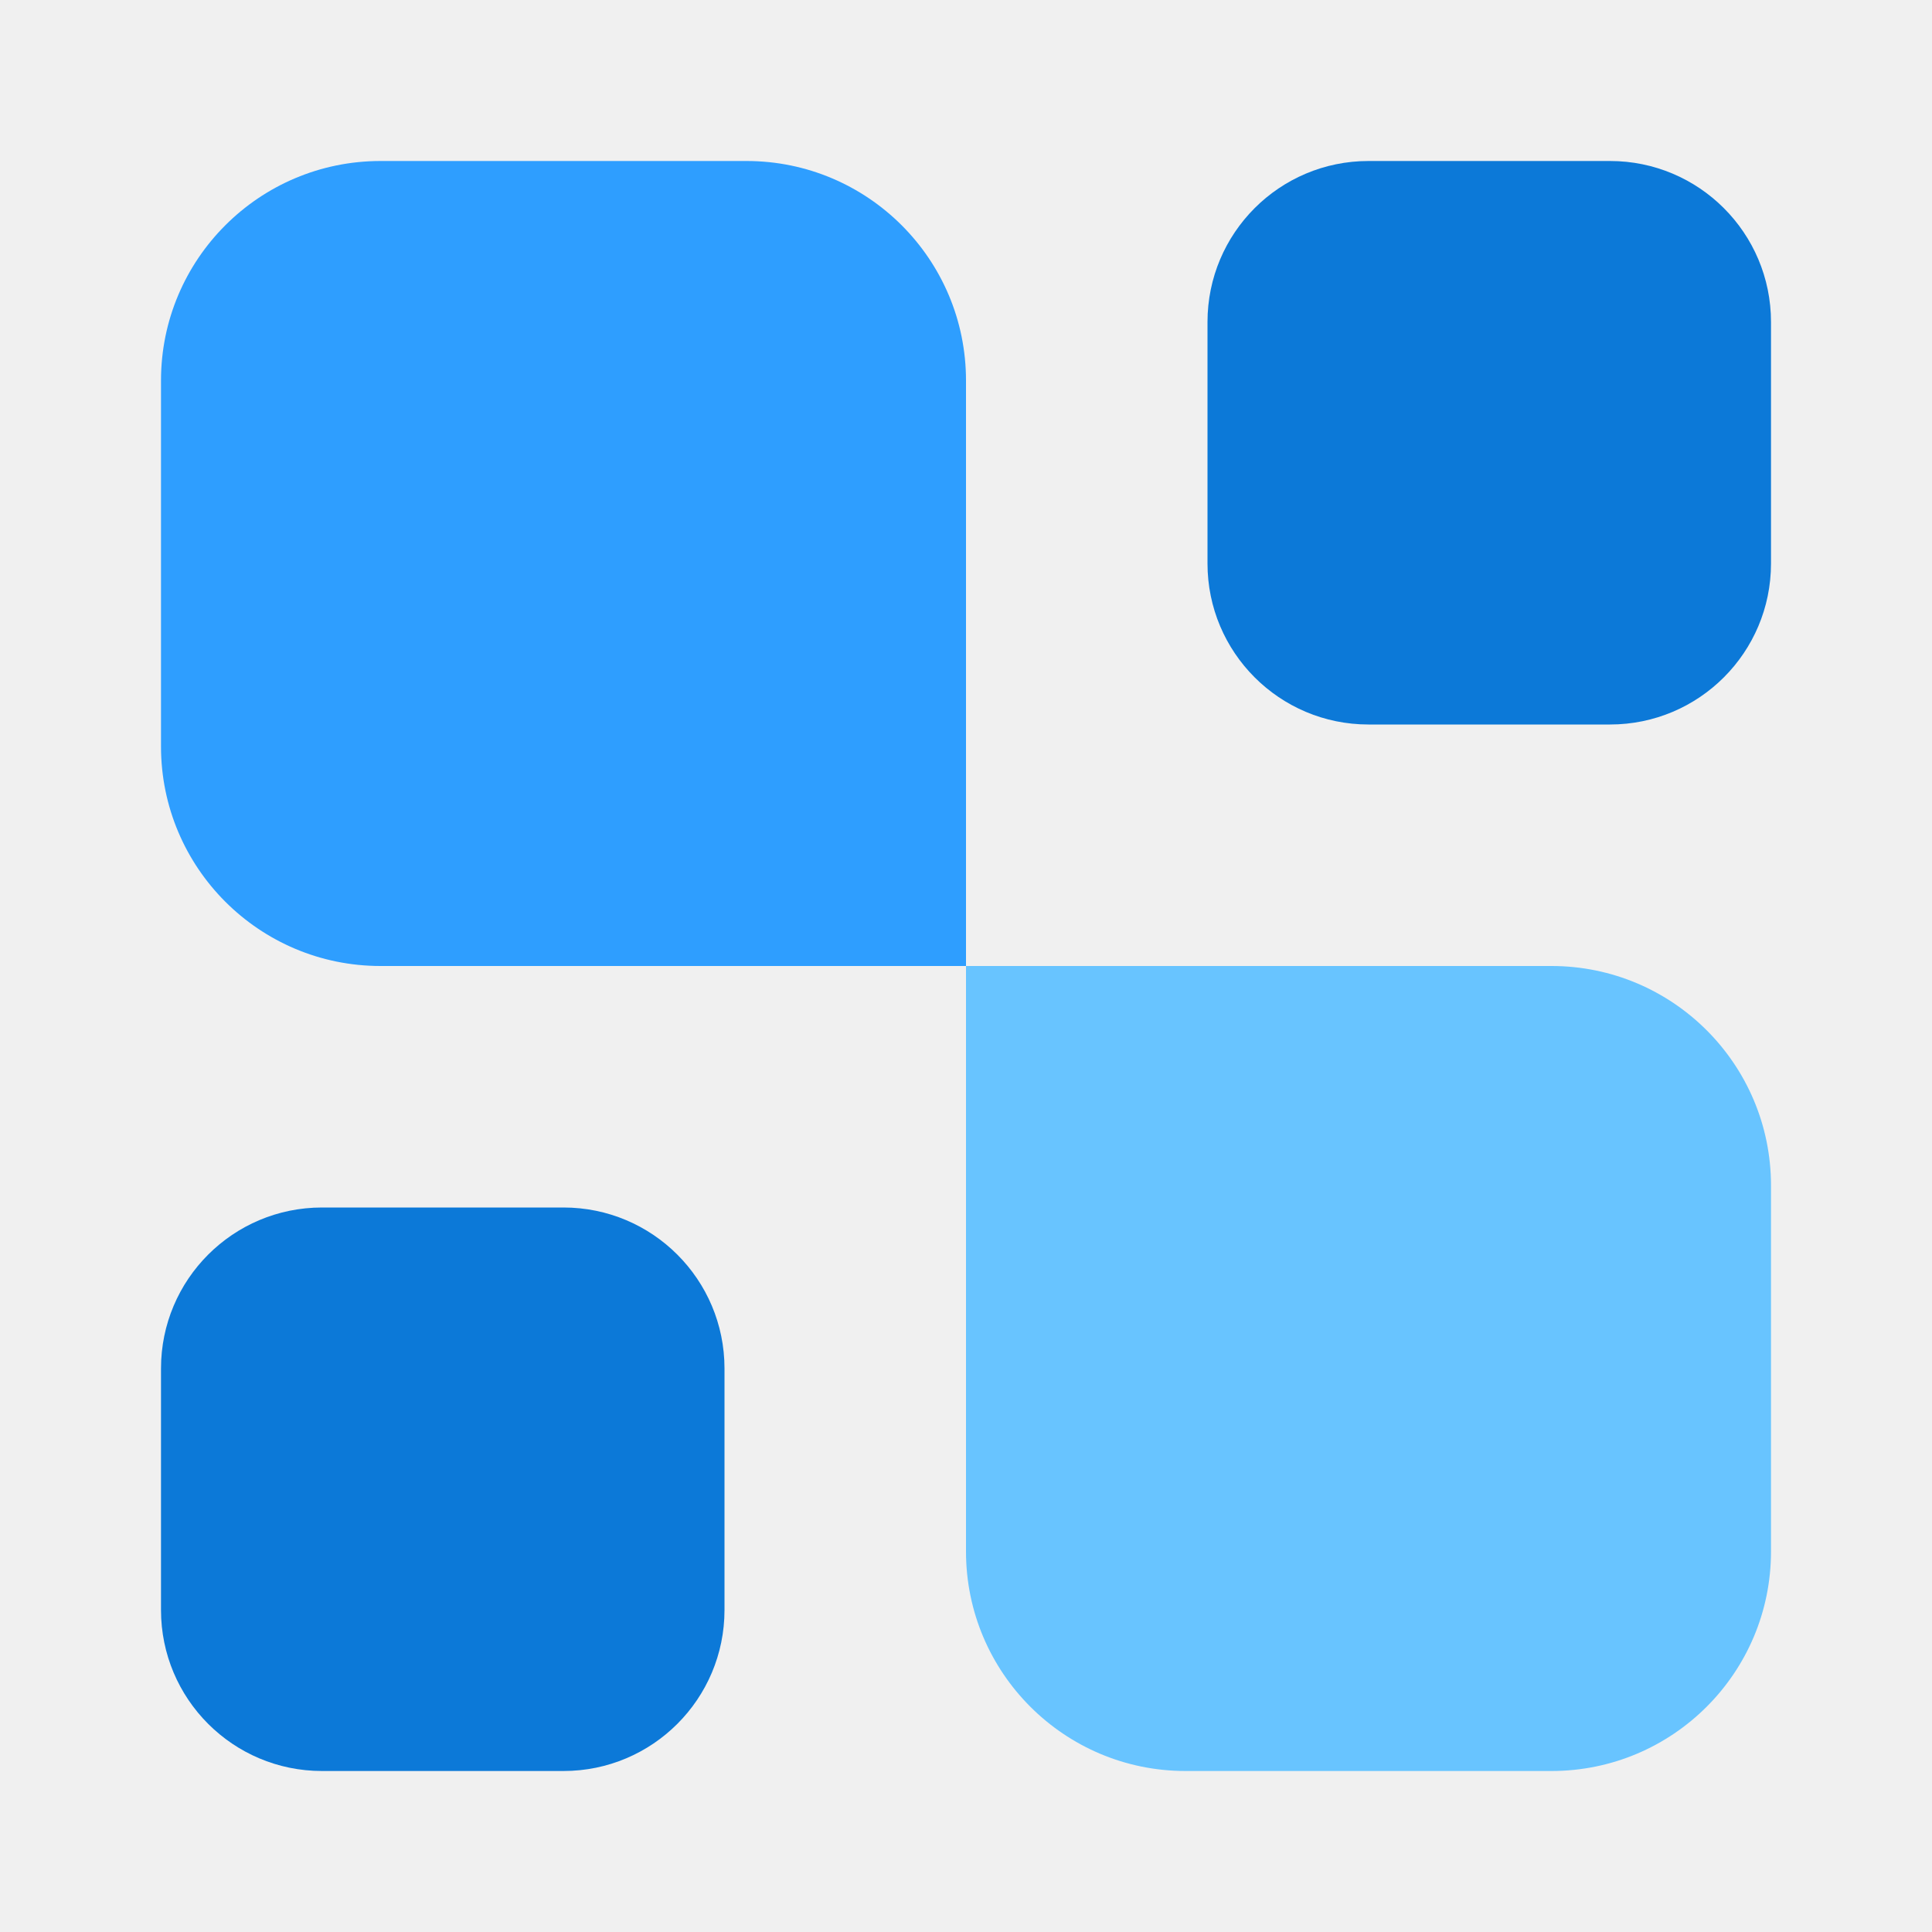
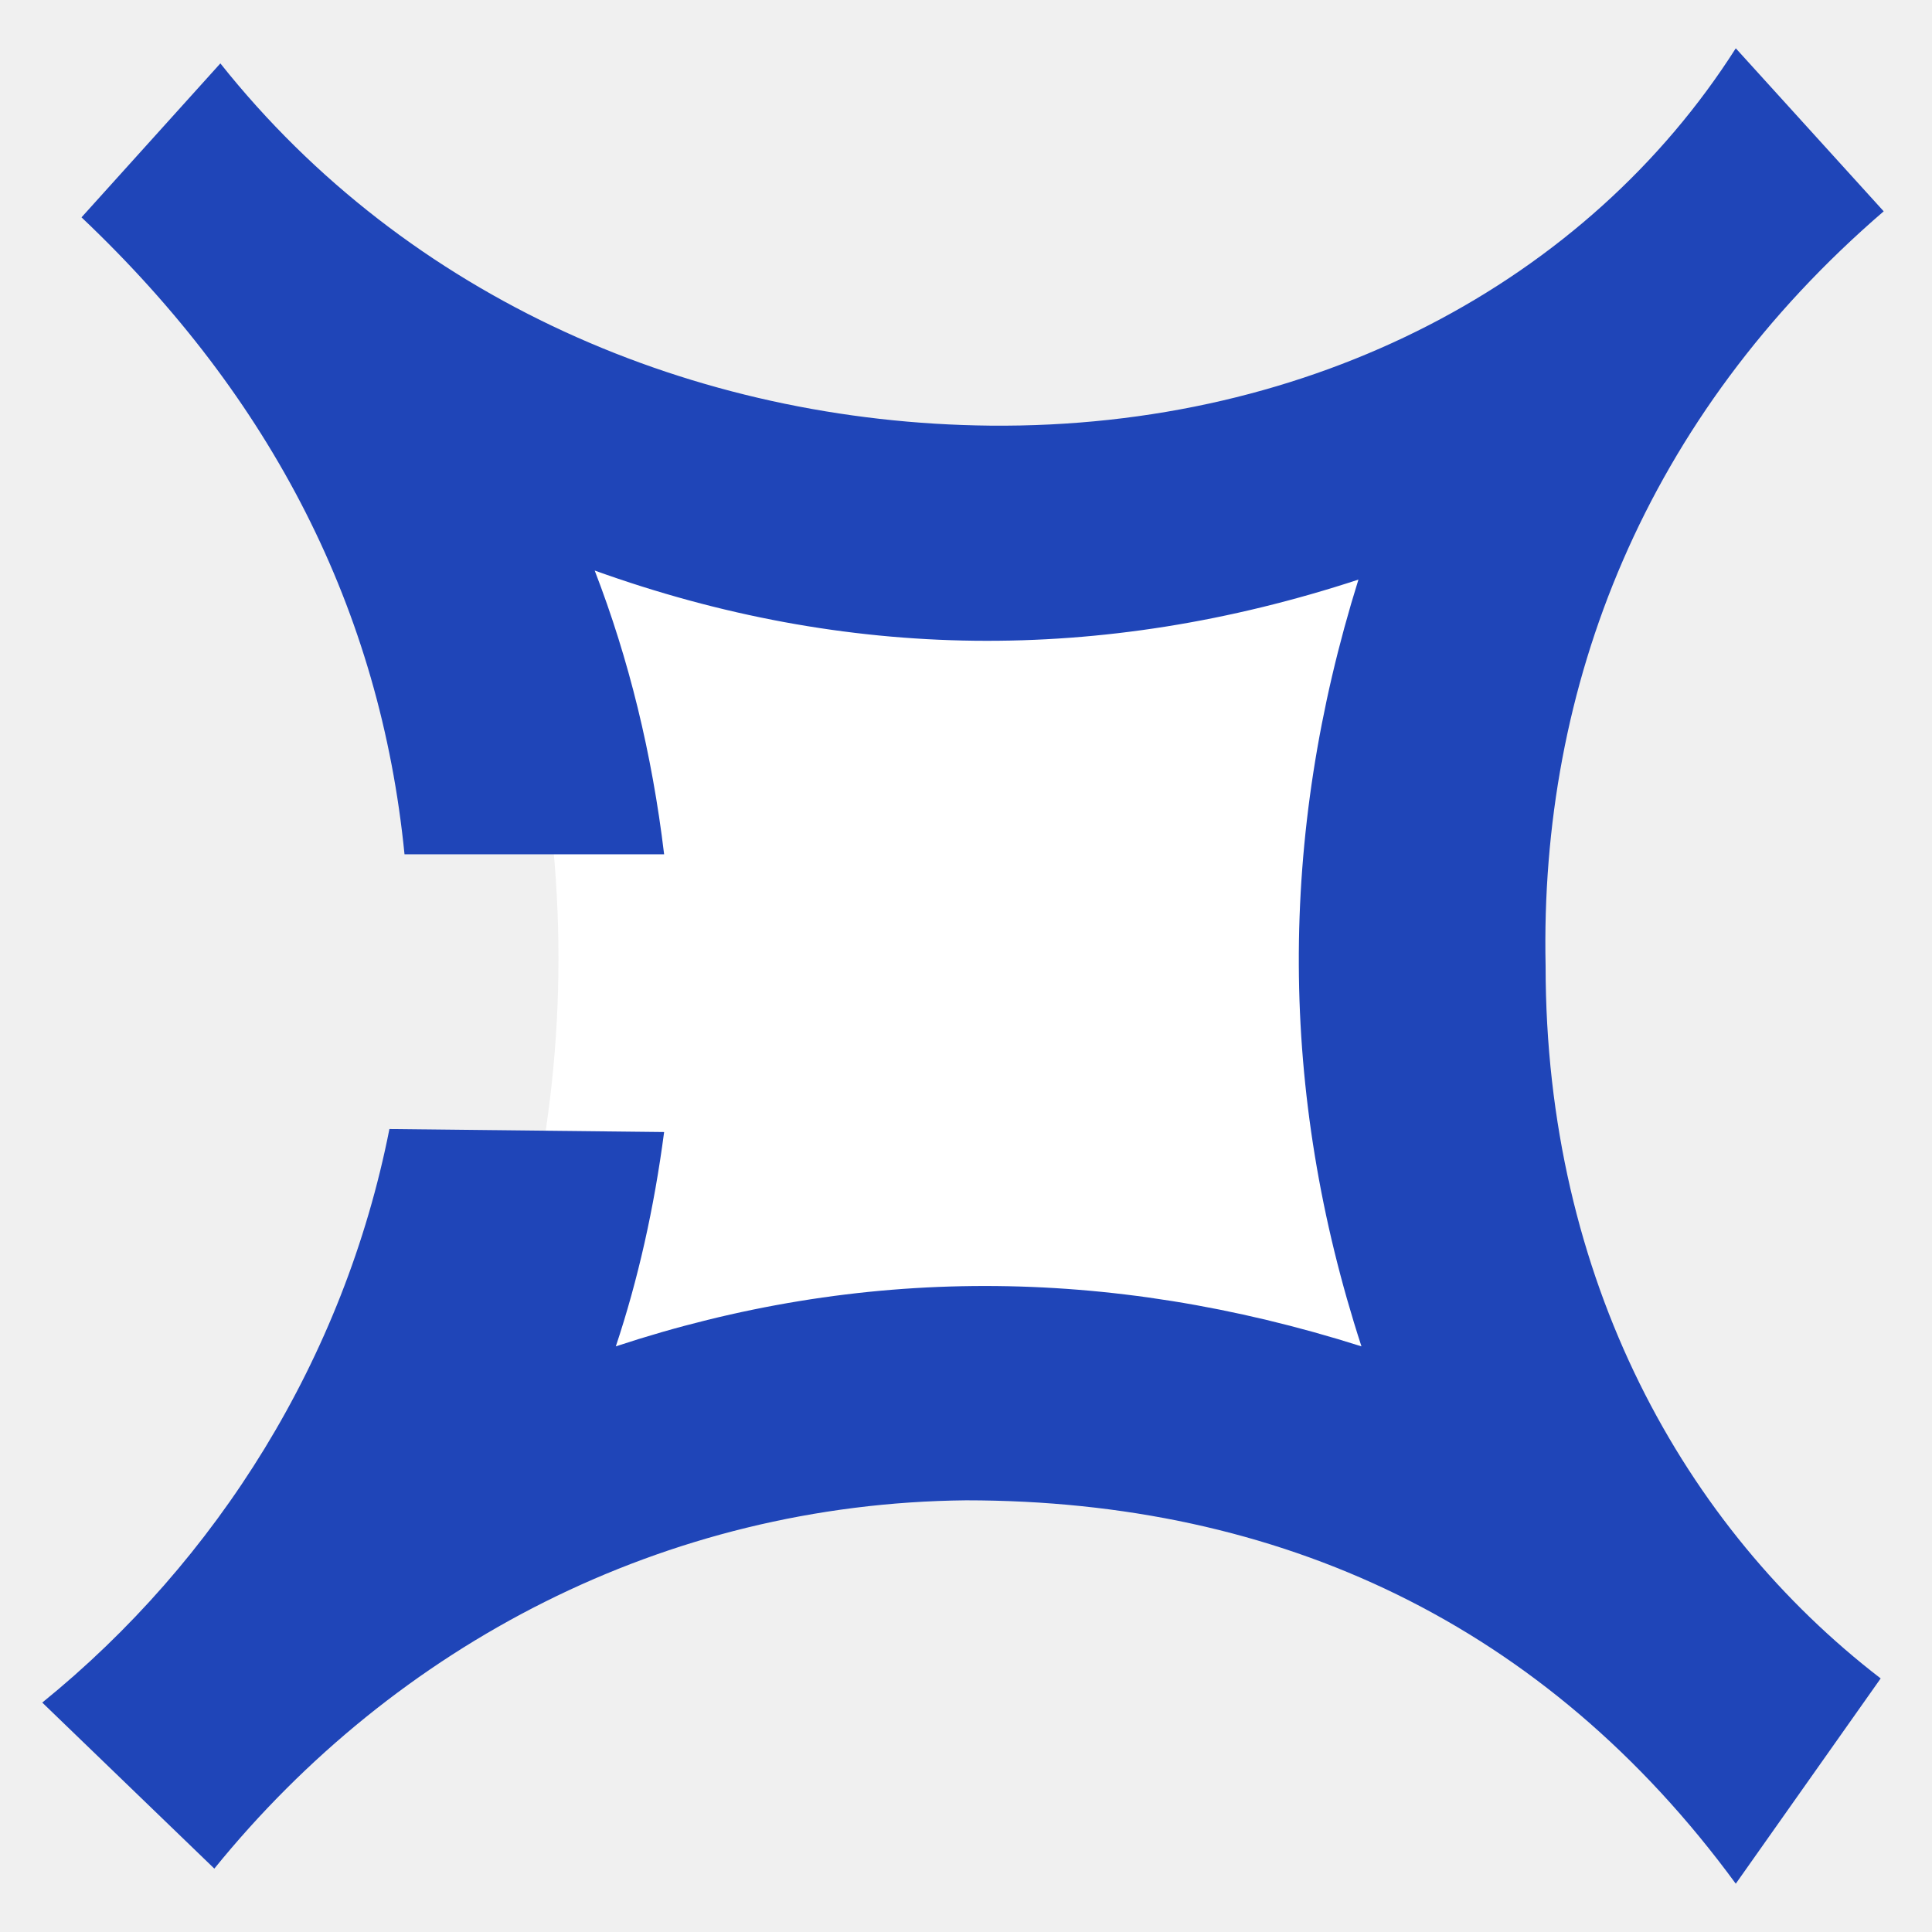
- <svg xmlns="http://www.w3.org/2000/svg" width="24" height="24" viewBox="0 0 24 24" fill="none">
-   <path d="M22 19.273C22 20.779 20.779 22 19.273 22H14.727C13.221 22 12 20.779 12 19.273V12H19.273C20.779 12 22 13.221 22 14.727V19.273Z" fill="#68C4FF" />
-   <path d="M20 2C21.105 2 22 2.895 22 4V7C22 8.105 21.105 9 20 9H17C15.895 9 15 8.105 15 7V4C15 2.895 15.895 2 17 2H20Z" fill="#0C79D8" />
-   <path d="M7 15C8.105 15 9 15.895 9 17V20C9 21.105 8.105 22 7 22H4C2.895 22 2 21.105 2 20V17C2 15.895 2.895 15 4 15H7Z" fill="#0C79D8" />
-   <path d="M12 12H4.727C3.221 12 2 10.779 2 9.273V4.727C2 3.221 3.221 2 4.727 2H9.273C10.779 2 12 3.221 12 4.727V12Z" fill="#2E9EFF" />
+ <svg xmlns="http://www.w3.org/2000/svg" viewBox="0 0 64 64">
+   <path fill="#fff" d="M15 15 Q32 22 48 15 Q42 32 48 48 Q32 42 15 48 Q22 32 15 15Z" />
+   <path fill="#1f45b8" d="     M7.3 2.1 C13.5 9.9 23 14 32.8 14.1 C43.5 14.2 52.6 9.3 57.5 1.6     L62.4 7 C54.5 13.8 51 22.7 51.2 32 C51.2 42.4 55.8 50.6 62.3 55.6     L57.5 62.4 C51.2 53.8 42.4 49.7 32 49.7 C22 49.8 13.1 54.5 7.1 61.9     L1.4 56.4 C7.2 51.7 11.4 45 12.9 37.4 L22 37.5     Q21.5 41.3 20.4 44.6 Q32.5 40.6 45.1 44.6 Q41 32 45 19.2     Q32.2 23.4 19.7 18.9 Q21.4 23.3 22 28.3 H13.4     Q12.2 16.2 2.7 7.2Z" />
</svg>
